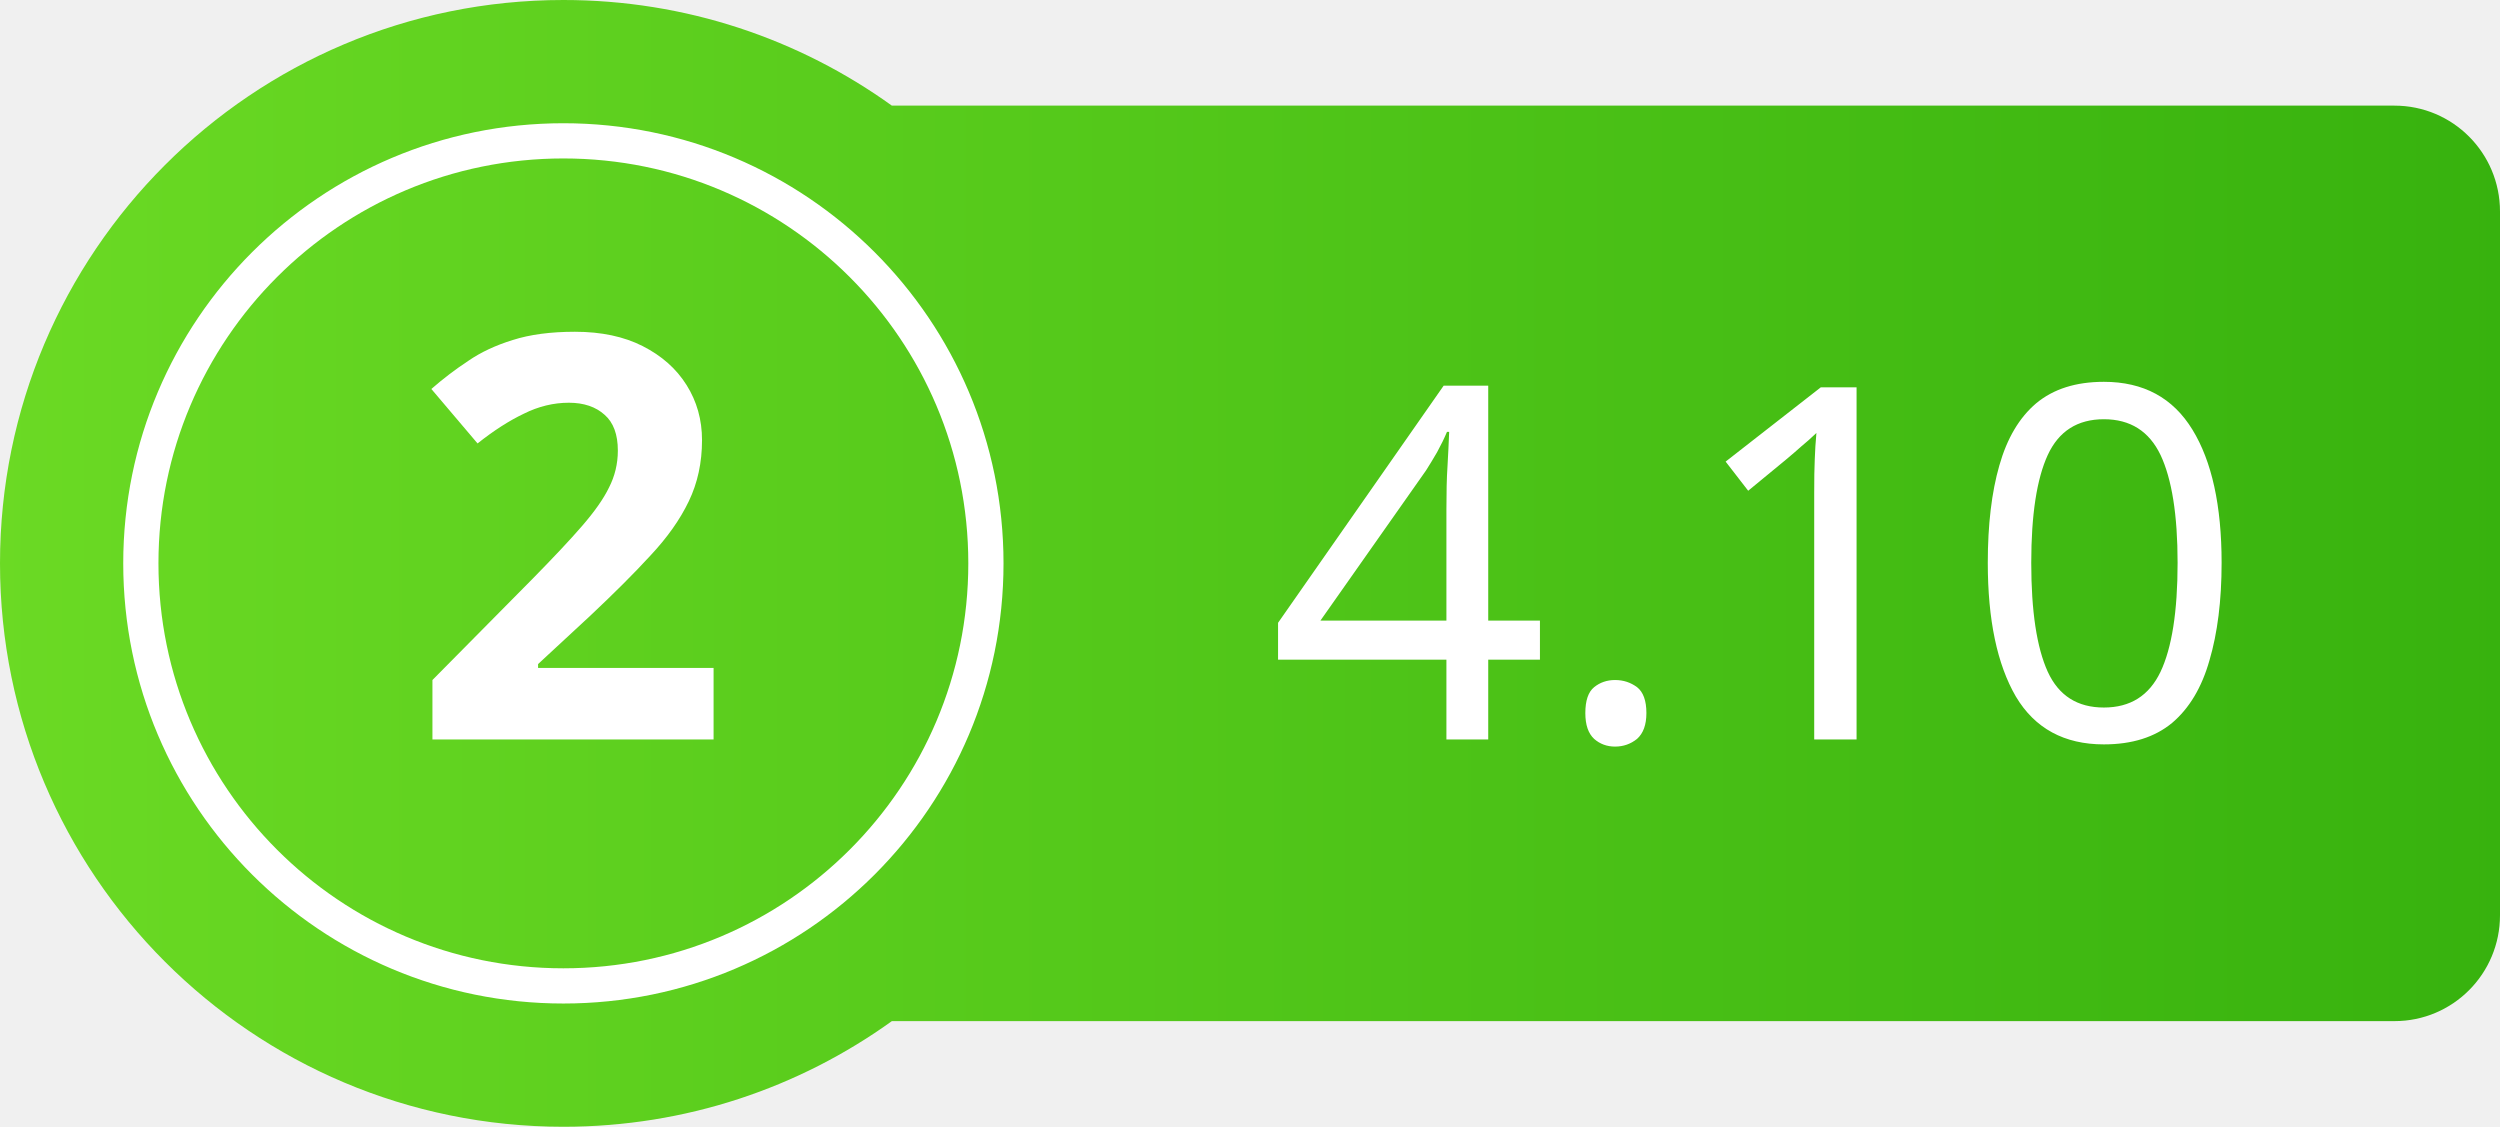
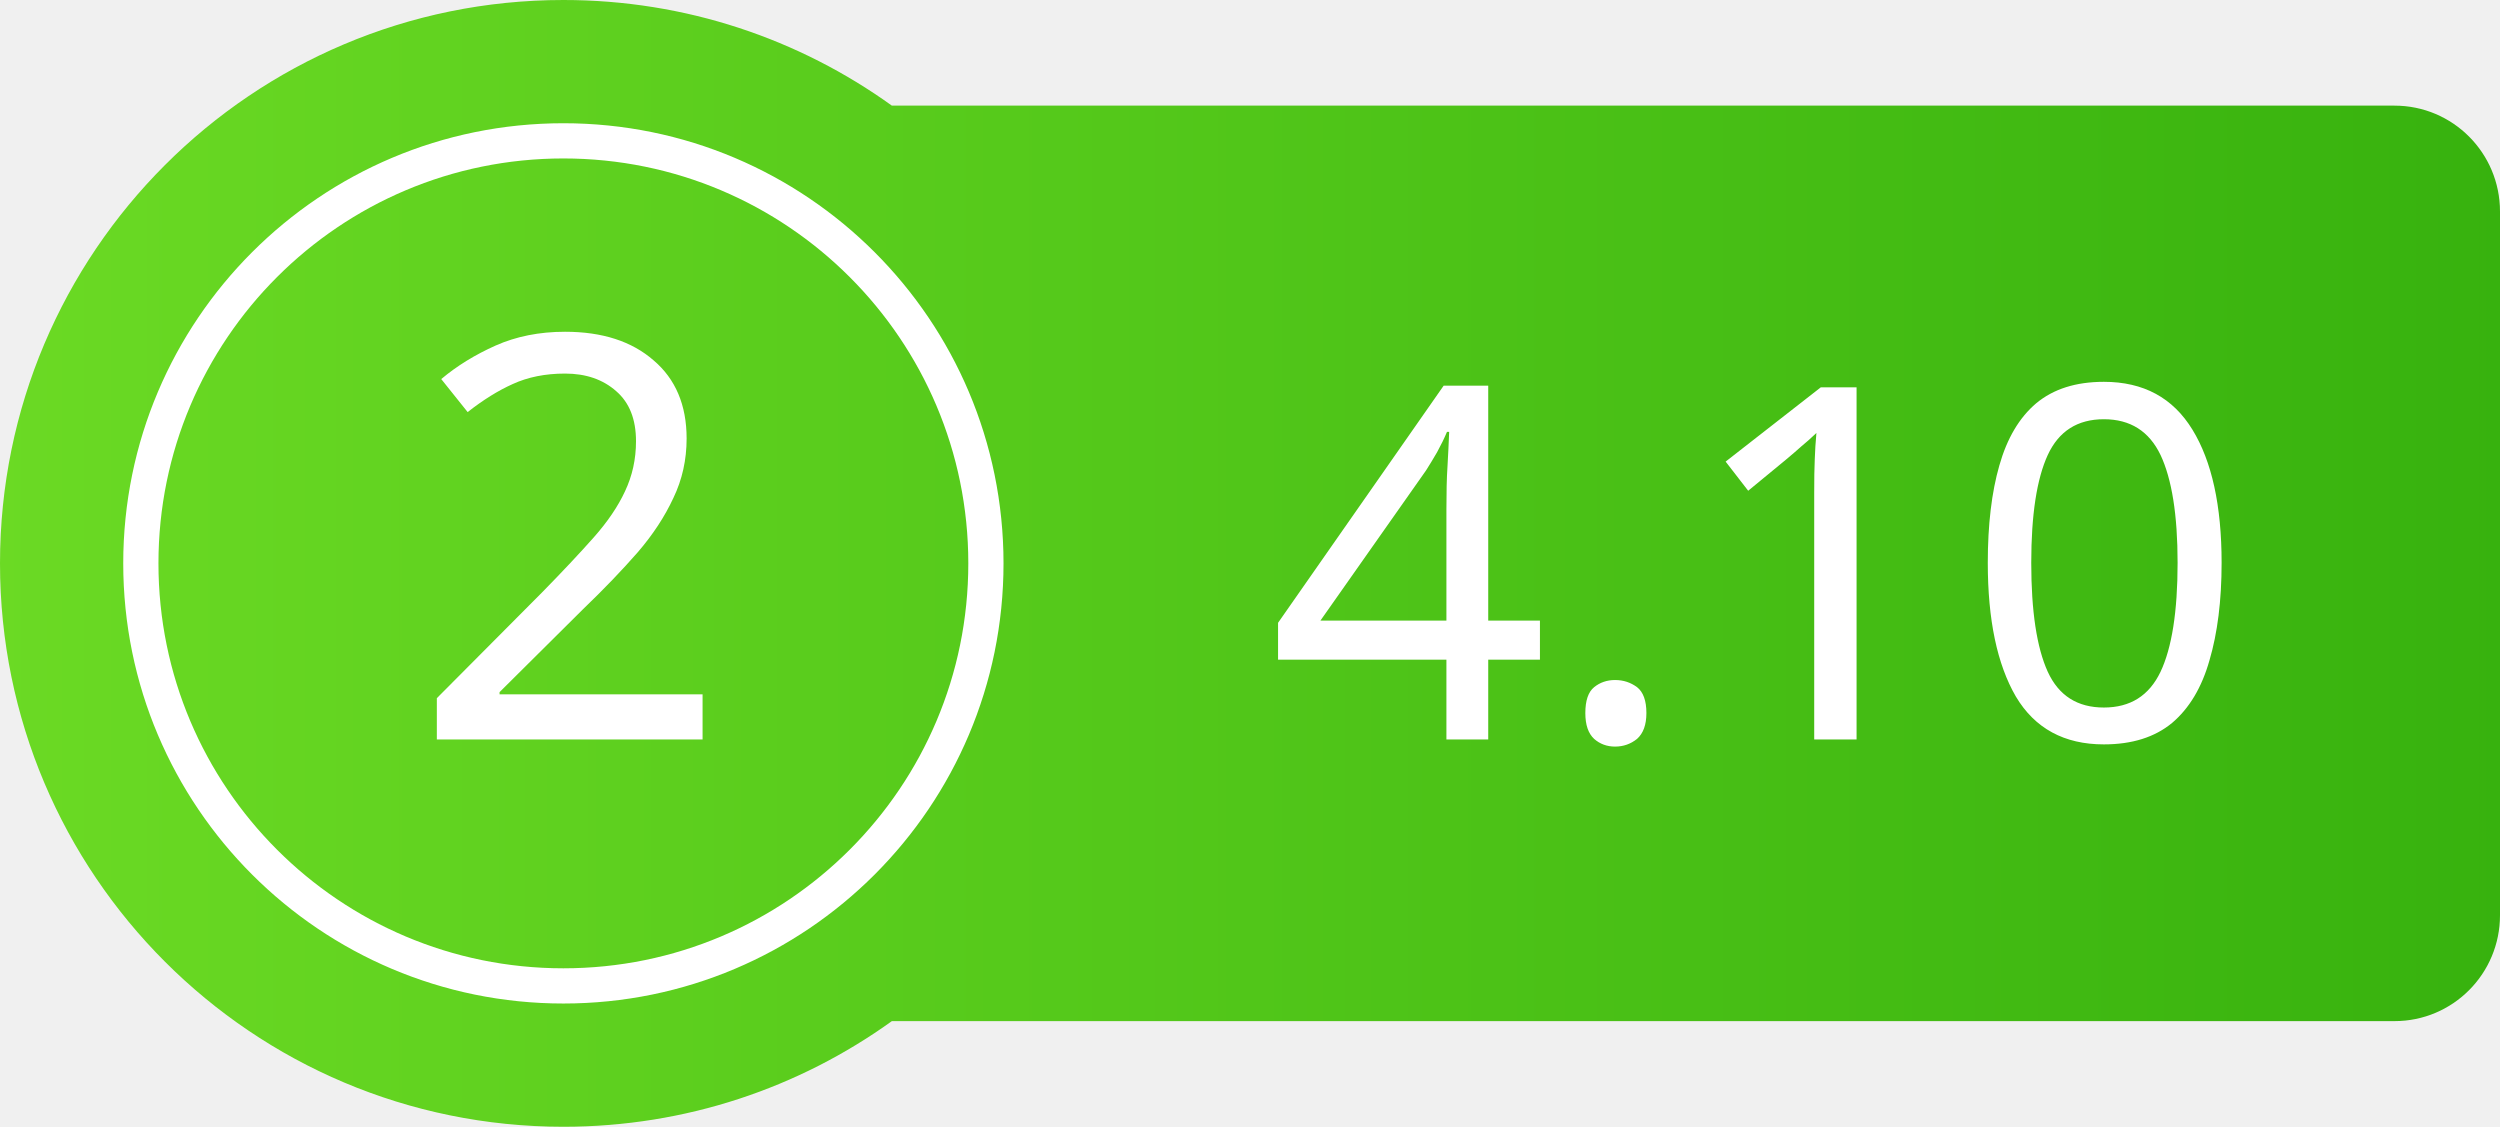
<svg xmlns="http://www.w3.org/2000/svg" width="71px" height="32px" viewBox="0 0 71 32" version="1.1">
  <defs>
    <linearGradient x1="0%" y1="50%" x2="100%" y2="50%" id="linearGradient-1">
      <stop stop-color="#6BDA24" offset="0%" />
      <stop stop-color="#37B20E" offset="100%" />
    </linearGradient>
  </defs>
  <g id="Index" stroke="none" stroke-width="1" fill="none" fill-rule="evenodd">
    <g id="Airport_Dining_Scorecard_1440" transform="translate(-155, -2004)">
      <g id="Rankings-from-Best-to-Worst" transform="translate(153, 1061)">
        <g id="3-Hong-Kong" transform="translate(2, 943)">
          <g id="Airport/Ranking/Titile">
            <g id="Titile">
              <g id="Top&amp;Rank">
                <g id="Rank-2">
                  <path d="M25.329,3 L68.003,3 C69.658,3 71,4.343 71,6.008 L71,25.992 C71,27.653 69.663,29 68.003,29 L25.329,29 C22.703,30.888 19.481,32 16,32 C7.163,32 0,24.837 0,16 C0,7.163 7.163,0 16,0 C19.481,0 22.703,1.112 25.329,3 Z" id="Combined-Shape" fill="url(#linearGradient-1)" />
                  <circle id="Path" stroke="#FFFFFF" cx="16" cy="16" r="12" />
                  <text id="5.0" font-family="WhitneyHTF-SemiBold, Whitney HTF" font-size="14" font-weight="500" fill="#FFFFFF">
                    <tspan x="36" y="21">4.10</tspan>
                  </text>
-                   <text id="1" font-family="WhitneyHTF-Bold, Whitney HTF" font-size="16" font-weight="bold" fill="#FFFFFF">
+                   <text id="1" font-family="WhitneyHTF-SemiBold, Whitney HTF" font-size="16" font-weight="semibold" fill="#FFFFFF">
                    <tspan x="11.64" y="21">2</tspan>
                  </text>
                </g>
              </g>
            </g>
          </g>
        </g>
      </g>
    </g>
  </g>
</svg>
